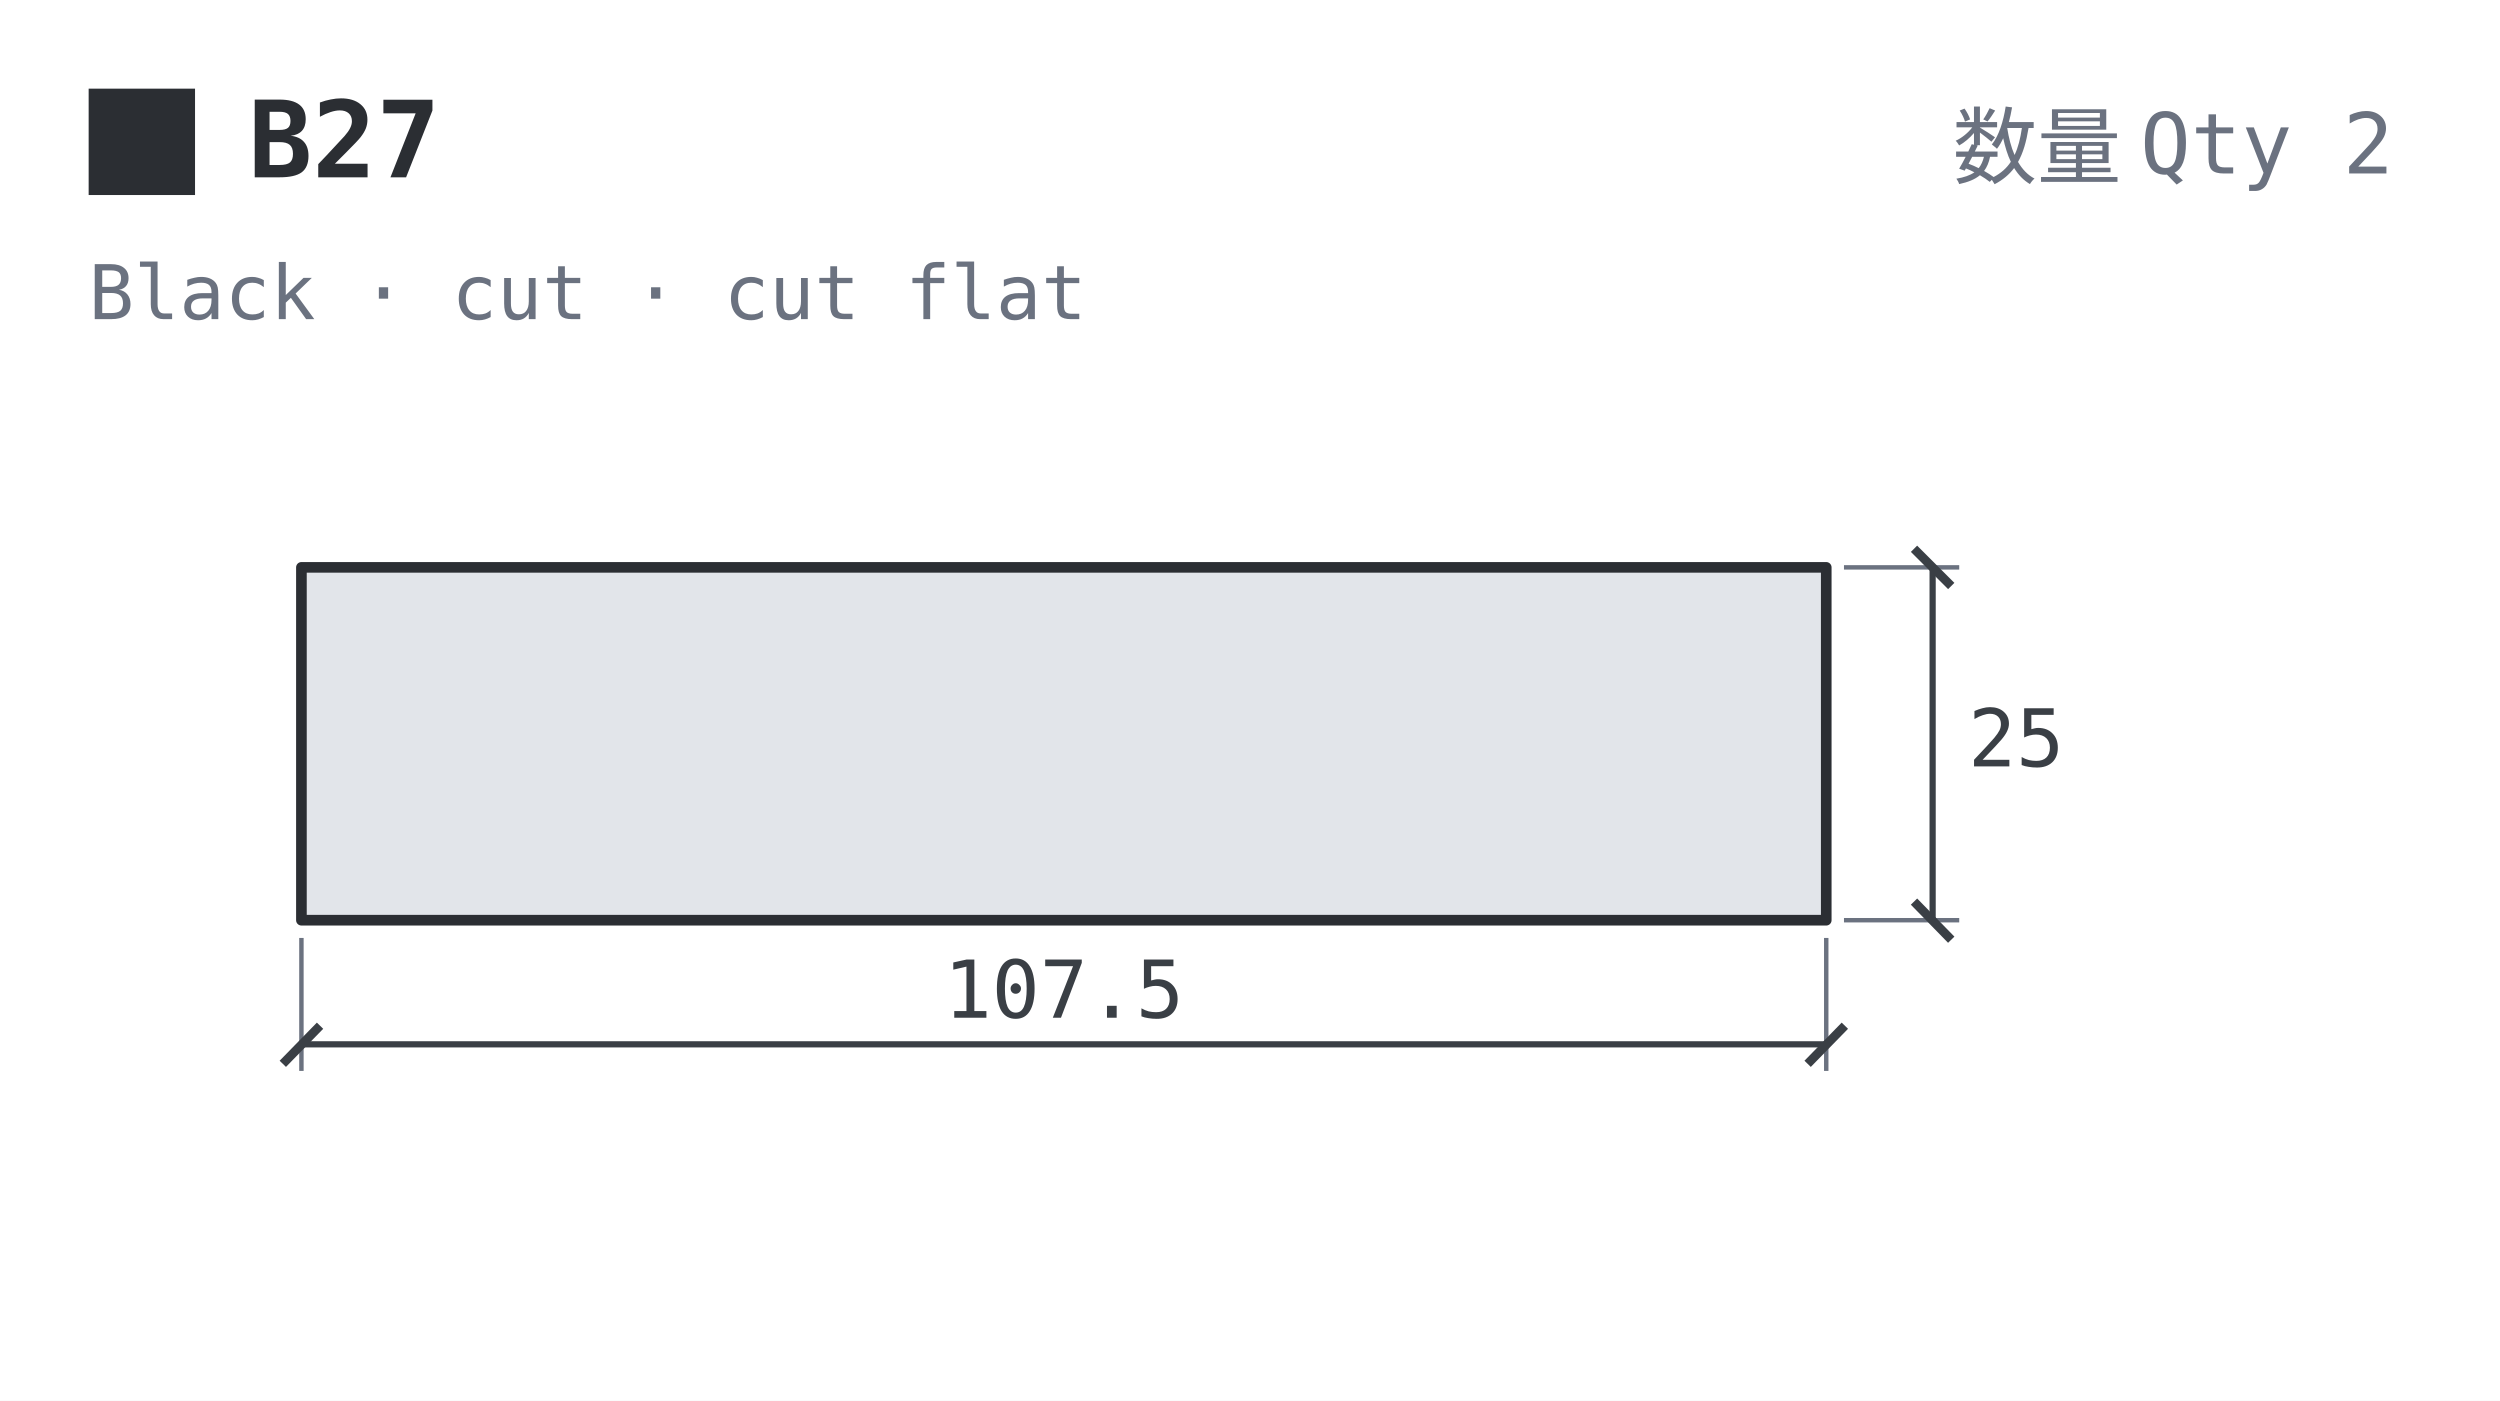
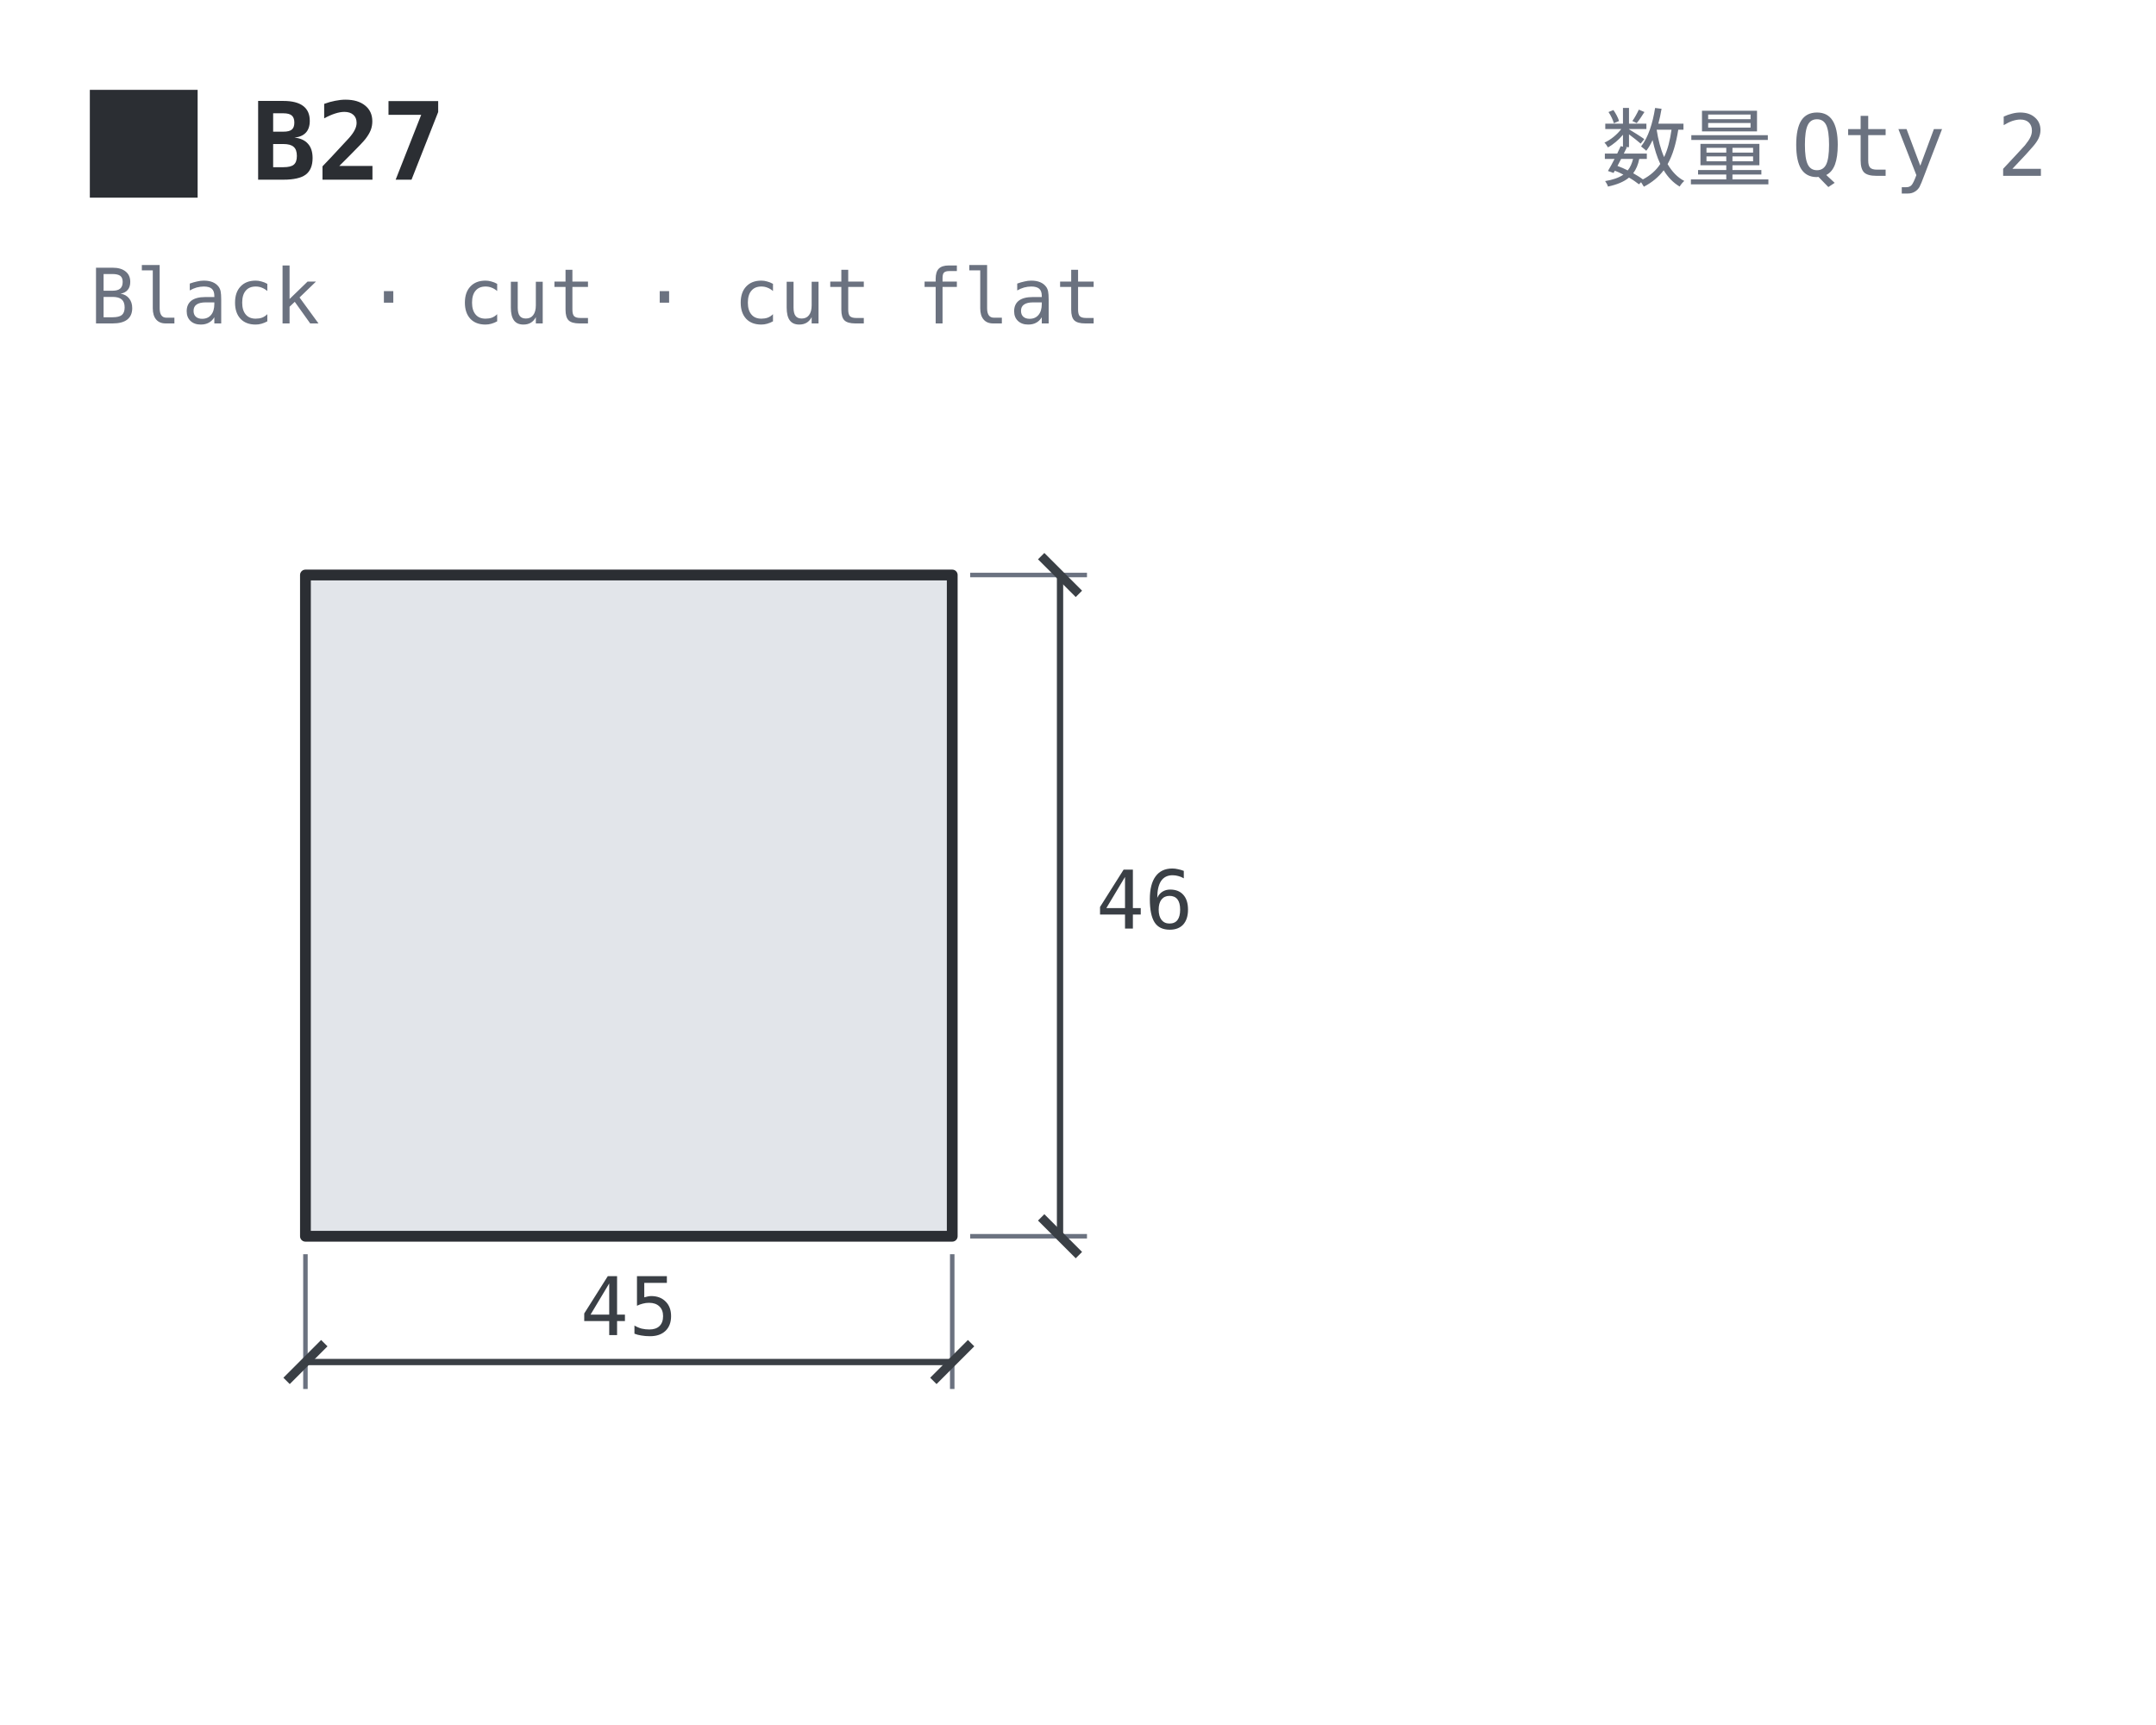
- <svg xmlns="http://www.w3.org/2000/svg" viewBox="0 0 282 158" width="282" height="158">
-   <rect width="282" height="158" fill="#ffffff" />
+ <svg xmlns="http://www.w3.org/2000/svg" viewBox="0 0 240 192" width="240" height="192">
+   <rect width="240" height="192" fill="#ffffff" />
  <rect x="10.0" y="10.0" width="12.0" height="12.0" fill="#2b2e33" stroke="none" />
  <text x="28.0" y="20.0" font-family="ui-monospace,'SFMono-Regular',Menlo,Consolas,monospace" font-size="12" fill="#2b2e33" text-anchor="start" font-weight="600">B27</text>
-   <text x="270.0" y="20.0" font-family="ui-monospace,'SFMono-Regular',Menlo,Consolas,monospace" font-size="9.5" fill="#6b7280" text-anchor="end">数量 Qty 2</text>
+   <text x="228.0" y="20.0" font-family="ui-monospace,'SFMono-Regular',Menlo,Consolas,monospace" font-size="9.5" fill="#6b7280" text-anchor="end">数量 Qty 2</text>
  <text x="10.0" y="36.0" font-family="ui-monospace,'SFMono-Regular',Menlo,Consolas,monospace" font-size="8.5" fill="#6b7280" text-anchor="start">Black · cut · cut flat</text>
-   <polygon points="206.0,103.8 34.0,103.8 34.0,64.0 206.0,64.0" fill="#e2e5ea" stroke="#2b2e33" stroke-width="1.2" stroke-linejoin="round" />
-   <line x1="34.0" y1="105.8" x2="34.0" y2="120.8" stroke="#6b7280" stroke-width="0.5" />
-   <line x1="206.0" y1="105.8" x2="206.0" y2="120.8" stroke="#6b7280" stroke-width="0.5" />
-   <line x1="34.0" y1="117.8" x2="206.0" y2="117.8" stroke="#3a3f45" stroke-width="0.7" />
-   <line x1="31.9" y1="120.0" x2="36.1" y2="115.7" stroke="#3a3f45" stroke-width="1" />
-   <line x1="203.9" y1="120.0" x2="208.1" y2="115.7" stroke="#3a3f45" stroke-width="1" />
-   <text x="120.0" y="114.8" font-family="ui-monospace,'SFMono-Regular',Menlo,Consolas,monospace" font-size="9" fill="#3a3f45" text-anchor="middle">107.5</text>
-   <line x1="208.0" y1="64.0" x2="221.0" y2="64.0" stroke="#6b7280" stroke-width="0.5" />
-   <line x1="208.0" y1="103.8" x2="221.0" y2="103.8" stroke="#6b7280" stroke-width="0.5" />
-   <line x1="218.0" y1="64.0" x2="218.0" y2="103.8" stroke="#3a3f45" stroke-width="0.7" />
-   <line x1="215.9" y1="61.9" x2="220.1" y2="66.1" stroke="#3a3f45" stroke-width="1" />
-   <line x1="215.9" y1="101.7" x2="220.1" y2="106.0" stroke="#3a3f45" stroke-width="1" />
-   <text x="222.0" y="83.9" font-family="ui-monospace,'SFMono-Regular',Menlo,Consolas,monospace" font-size="9" fill="#3a3f45" text-anchor="start" dominant-baseline="middle">25</text>
+   <polygon points="34.0,137.6 106.0,137.6 106.0,64.0 34.0,64.0" fill="#e2e5ea" stroke="#2b2e33" stroke-width="1.2" stroke-linejoin="round" />
+   <line x1="34.0" y1="139.6" x2="34.0" y2="154.6" stroke="#6b7280" stroke-width="0.5" />
+   <line x1="106.0" y1="139.6" x2="106.0" y2="154.6" stroke="#6b7280" stroke-width="0.5" />
+   <line x1="34.0" y1="151.6" x2="106.0" y2="151.6" stroke="#3a3f45" stroke-width="0.7" />
+   <line x1="31.9" y1="153.7" x2="36.1" y2="149.5" stroke="#3a3f45" stroke-width="1" />
+   <line x1="103.9" y1="153.7" x2="108.1" y2="149.5" stroke="#3a3f45" stroke-width="1" />
+   <text x="70.0" y="148.6" font-family="ui-monospace,'SFMono-Regular',Menlo,Consolas,monospace" font-size="9" fill="#3a3f45" text-anchor="middle">45</text>
+   <line x1="108.0" y1="64.0" x2="121.0" y2="64.0" stroke="#6b7280" stroke-width="0.5" />
+   <line x1="108.0" y1="137.6" x2="121.0" y2="137.6" stroke="#6b7280" stroke-width="0.5" />
+   <line x1="118.0" y1="64.0" x2="118.0" y2="137.6" stroke="#3a3f45" stroke-width="0.7" />
+   <line x1="115.9" y1="61.9" x2="120.1" y2="66.1" stroke="#3a3f45" stroke-width="1" />
+   <line x1="115.9" y1="135.5" x2="120.1" y2="139.7" stroke="#3a3f45" stroke-width="1" />
+   <text x="122.0" y="100.8" font-family="ui-monospace,'SFMono-Regular',Menlo,Consolas,monospace" font-size="9" fill="#3a3f45" text-anchor="start" dominant-baseline="middle">46</text>
</svg>
